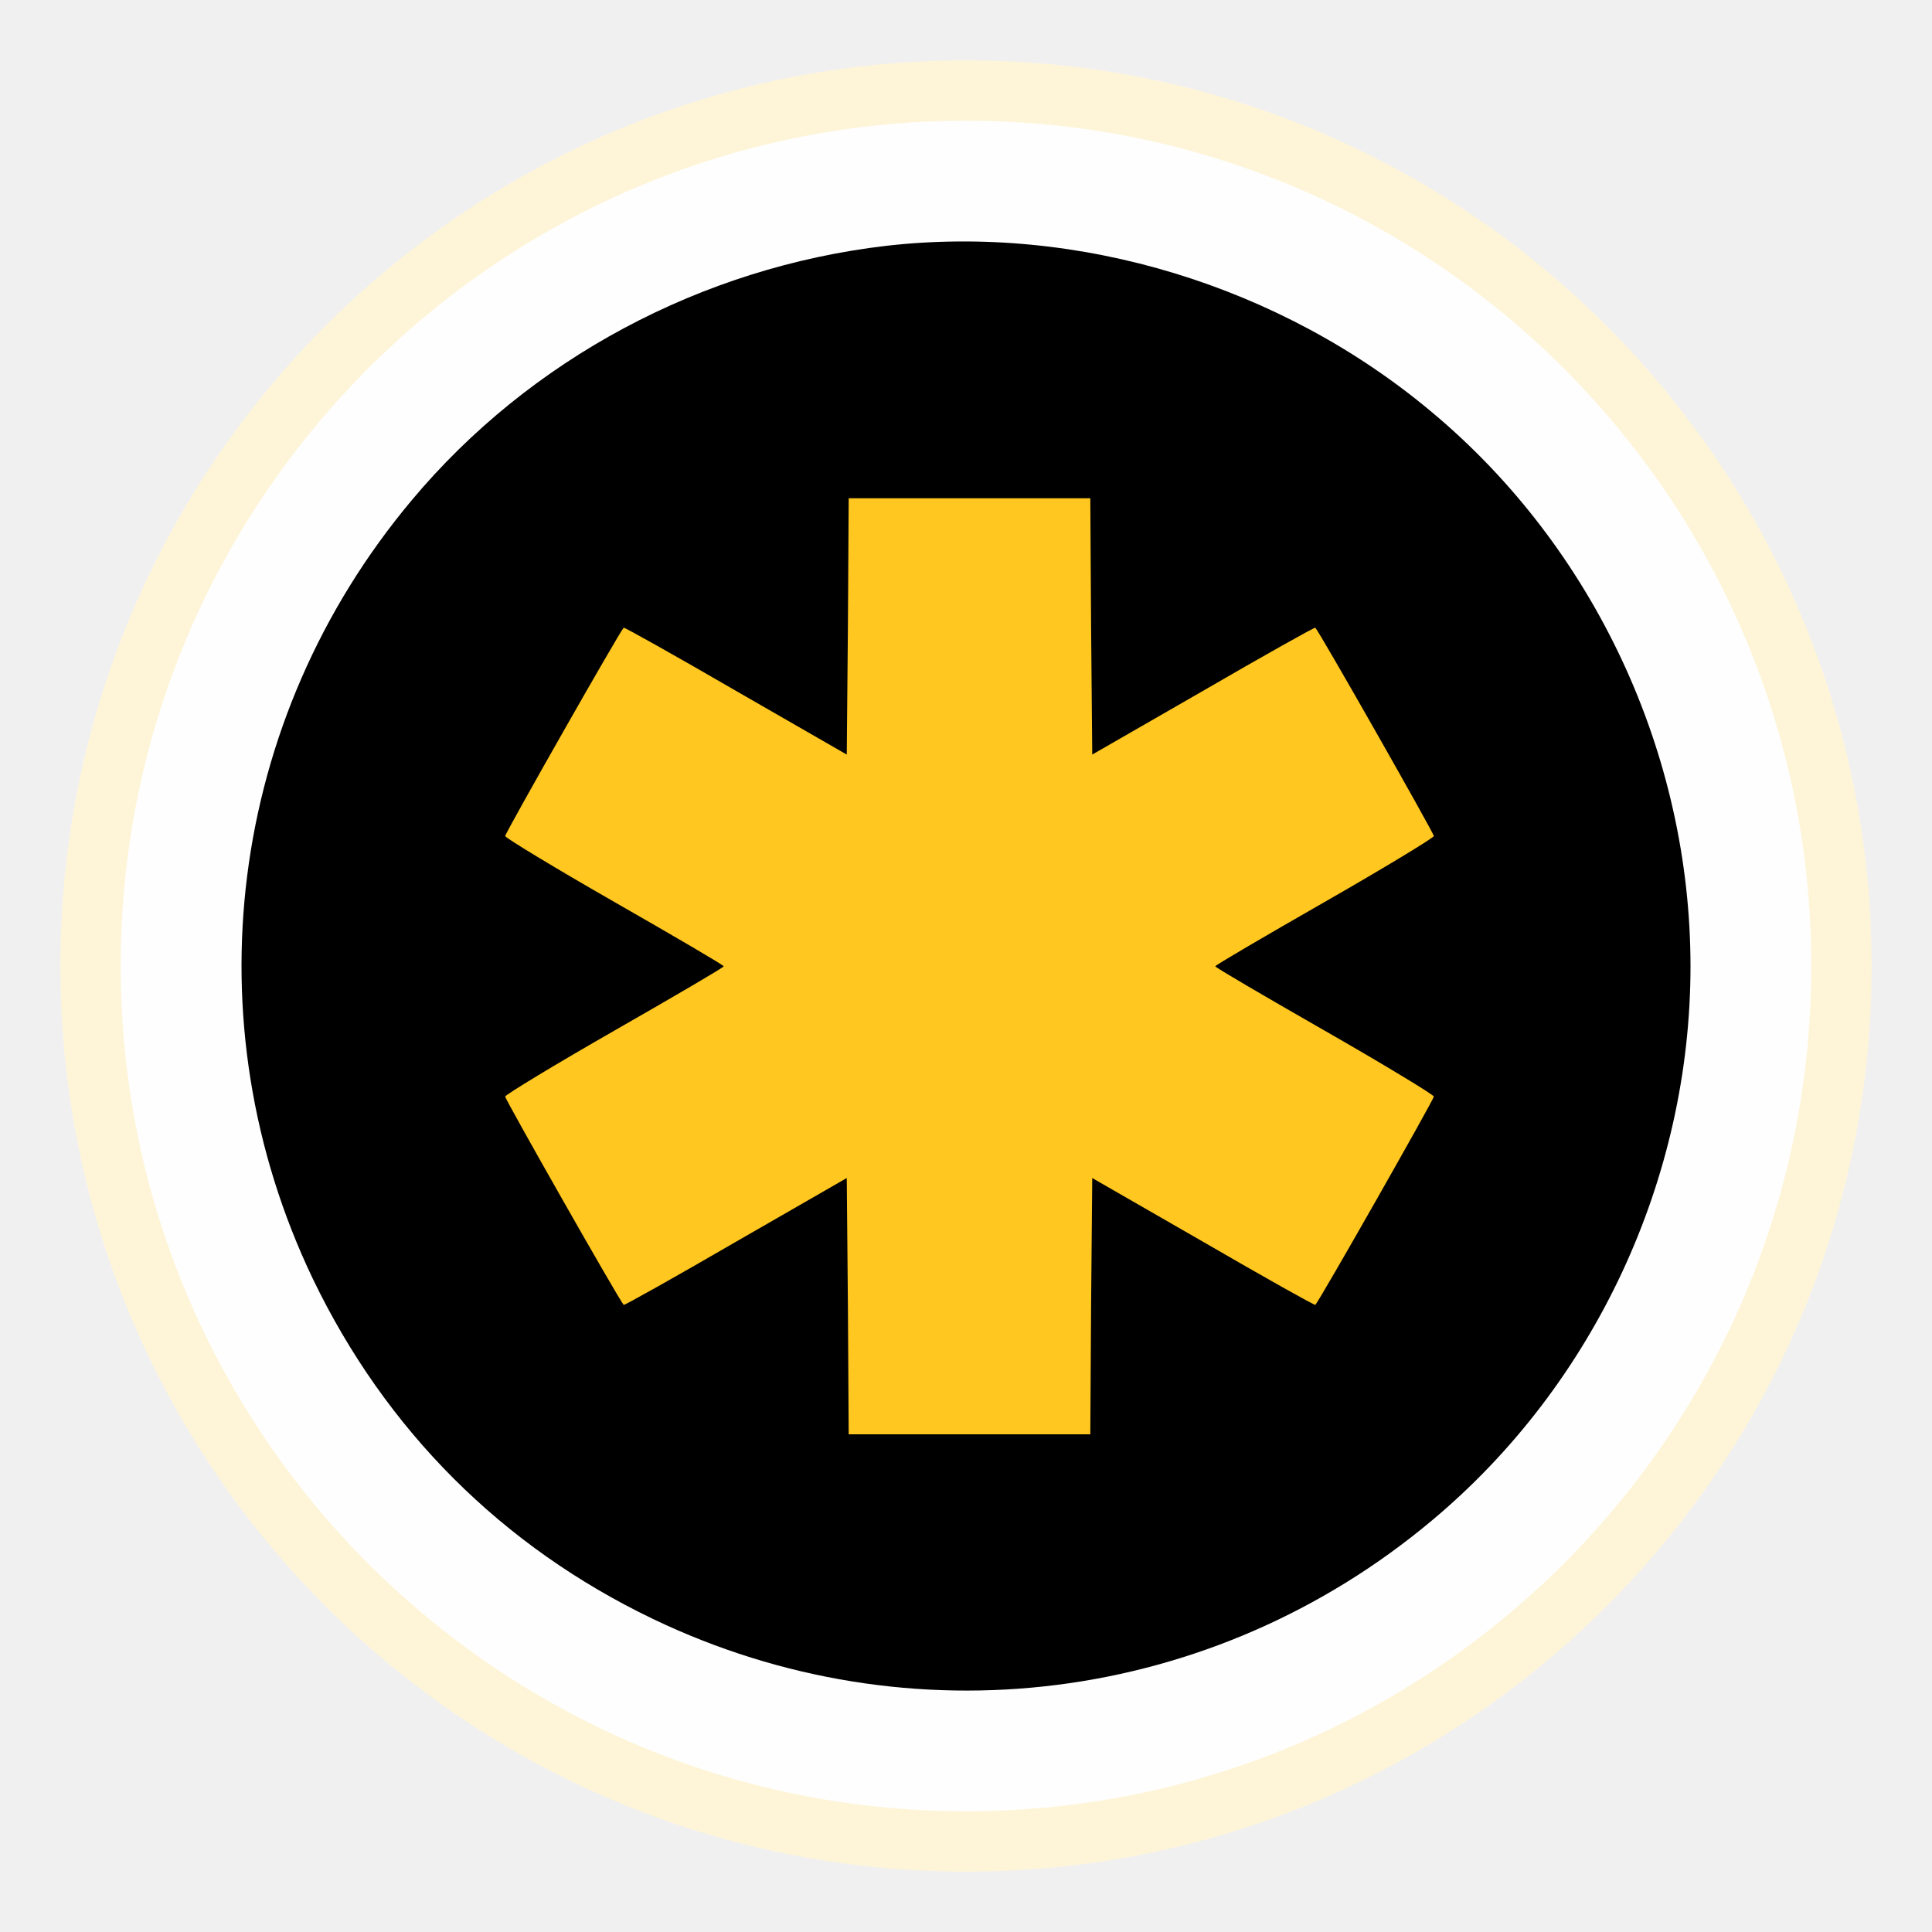
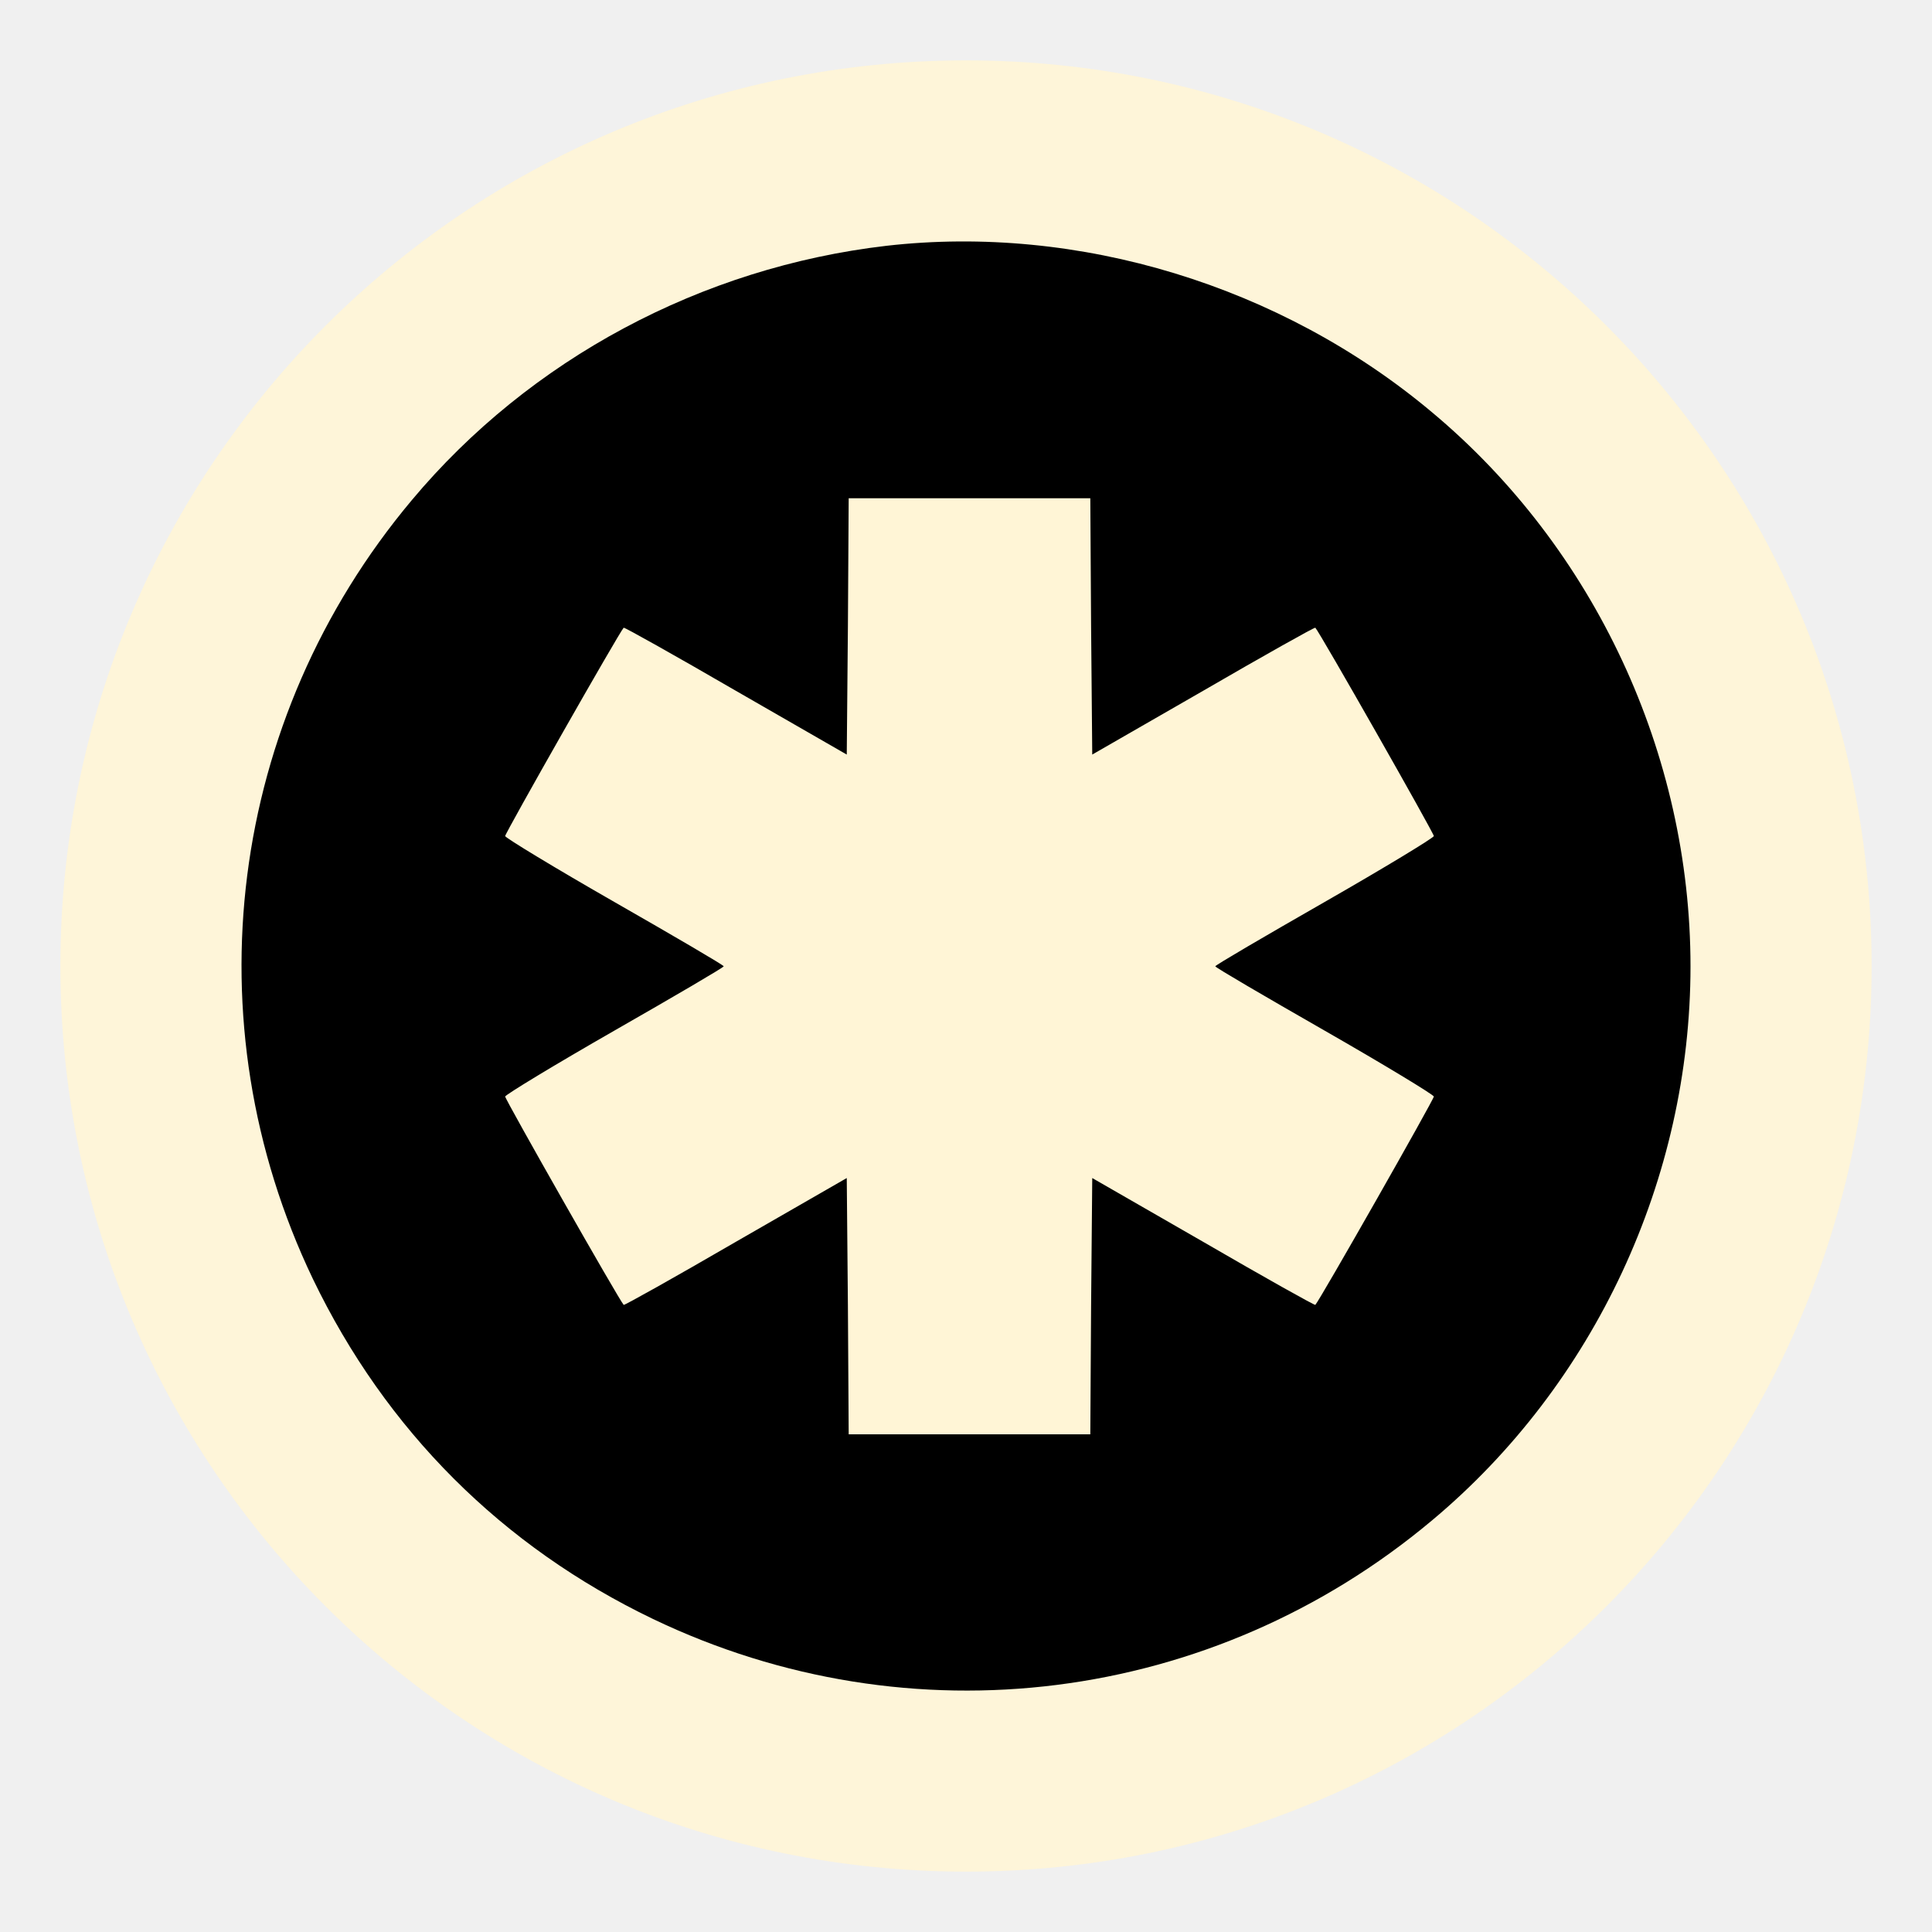
<svg xmlns="http://www.w3.org/2000/svg" width="32" height="32" viewBox="0 0 32 32" version="1.1" id="svg1" xml:space="preserve">
  <defs id="defs1" />
  <g id="layer1">
-     <circle style="opacity:0.9;fill:#ffffff;fill-opacity:1;stroke:#fff5d6;stroke-width:1;stroke-linecap:round;stroke-linejoin:round;stroke-miterlimit:13.1;stroke-dashoffset:1" id="path2" cx="16" cy="16" r="14.5" />
-     <circle style="opacity:0.9;fill:#ffc107;fill-opacity:1;stroke:#fff5d6;stroke-width:1;stroke-linecap:round;stroke-linejoin:round;stroke-miterlimit:13.1;stroke-dashoffset:1" id="path2-8" cx="16" cy="16" r="9" />
+     <circle style="opacity:0.9;fill:#fff5d6;fill-opacity:1;stroke:#fff5d6;stroke-width:1;stroke-linecap:round;stroke-linejoin:round;stroke-miterlimit:13.1;stroke-dashoffset:1" id="path2" cx="16" cy="16" r="14.5" />
+     <circle style="opacity:0.9;fill:#fff5d6;fill-opacity:1;stroke:#fff5d6;stroke-width:1;stroke-linecap:round;stroke-linejoin:round;stroke-miterlimit:13.1;stroke-dashoffset:1" id="path2-8" cx="16" cy="16" r="9" />
    <path d="M 14.684,4.071 C 11.621,4.427 8.776,5.947 6.82,8.285 3.775,11.917 3.144,16.924 5.182,21.182 c 1.207,2.507 3.132,4.432 5.633,5.633 4.264,2.044 9.271,1.413 12.903,-1.632 C 26.412,22.932 28,19.519 28,16.005 28,12.492 26.412,9.079 23.718,6.828 21.217,4.728 17.86,3.709 14.684,4.071 Z m 3.388,6.308 0.019,2.119 1.838,-1.057 c 1.013,-0.588 1.85,-1.057 1.857,-1.044 0.069,0.069 1.963,3.401 1.963,3.451 -0.006,0.031 -0.819,0.525 -1.813,1.094 -0.994,0.569 -1.807,1.044 -1.807,1.063 0,0.019 0.813,0.494 1.807,1.063 0.994,0.569 1.807,1.063 1.813,1.094 0,0.05 -1.894,3.382 -1.963,3.451 -0.006,0.013 -0.844,-0.456 -1.857,-1.044 l -1.838,-1.057 -0.019,2.119 -0.013,2.126 h -2.001 -2.001 l -0.013,-2.126 -0.019,-2.119 -1.838,1.057 c -1.013,0.588 -1.85,1.057 -1.857,1.044 -0.069,-0.069 -1.963,-3.401 -1.963,-3.451 0.006,-0.031 0.819,-0.525 1.813,-1.094 0.994,-0.569 1.807,-1.044 1.807,-1.063 0,-0.019 -0.813,-0.494 -1.807,-1.063 -0.994,-0.569 -1.807,-1.063 -1.813,-1.094 0,-0.05 1.894,-3.382 1.963,-3.451 0.006,-0.013 0.844,0.456 1.857,1.044 l 1.838,1.057 0.019,-2.119 0.013,-2.126 h 2.001 2.001 z" id="path1" style="stroke-width:0.1" />
  </g>
</svg>
